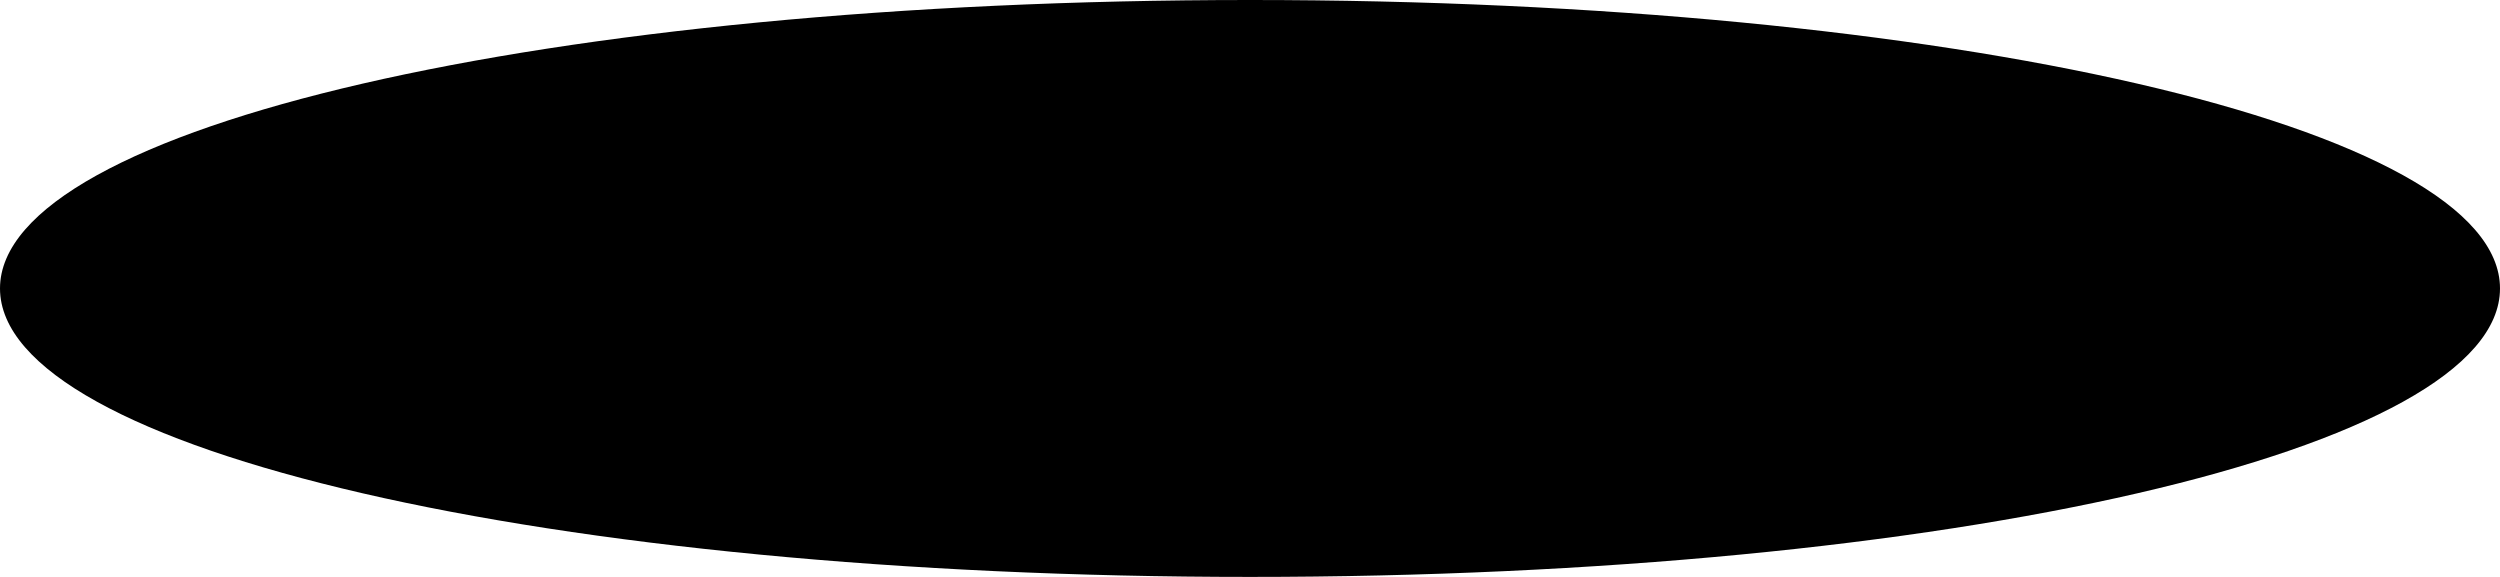
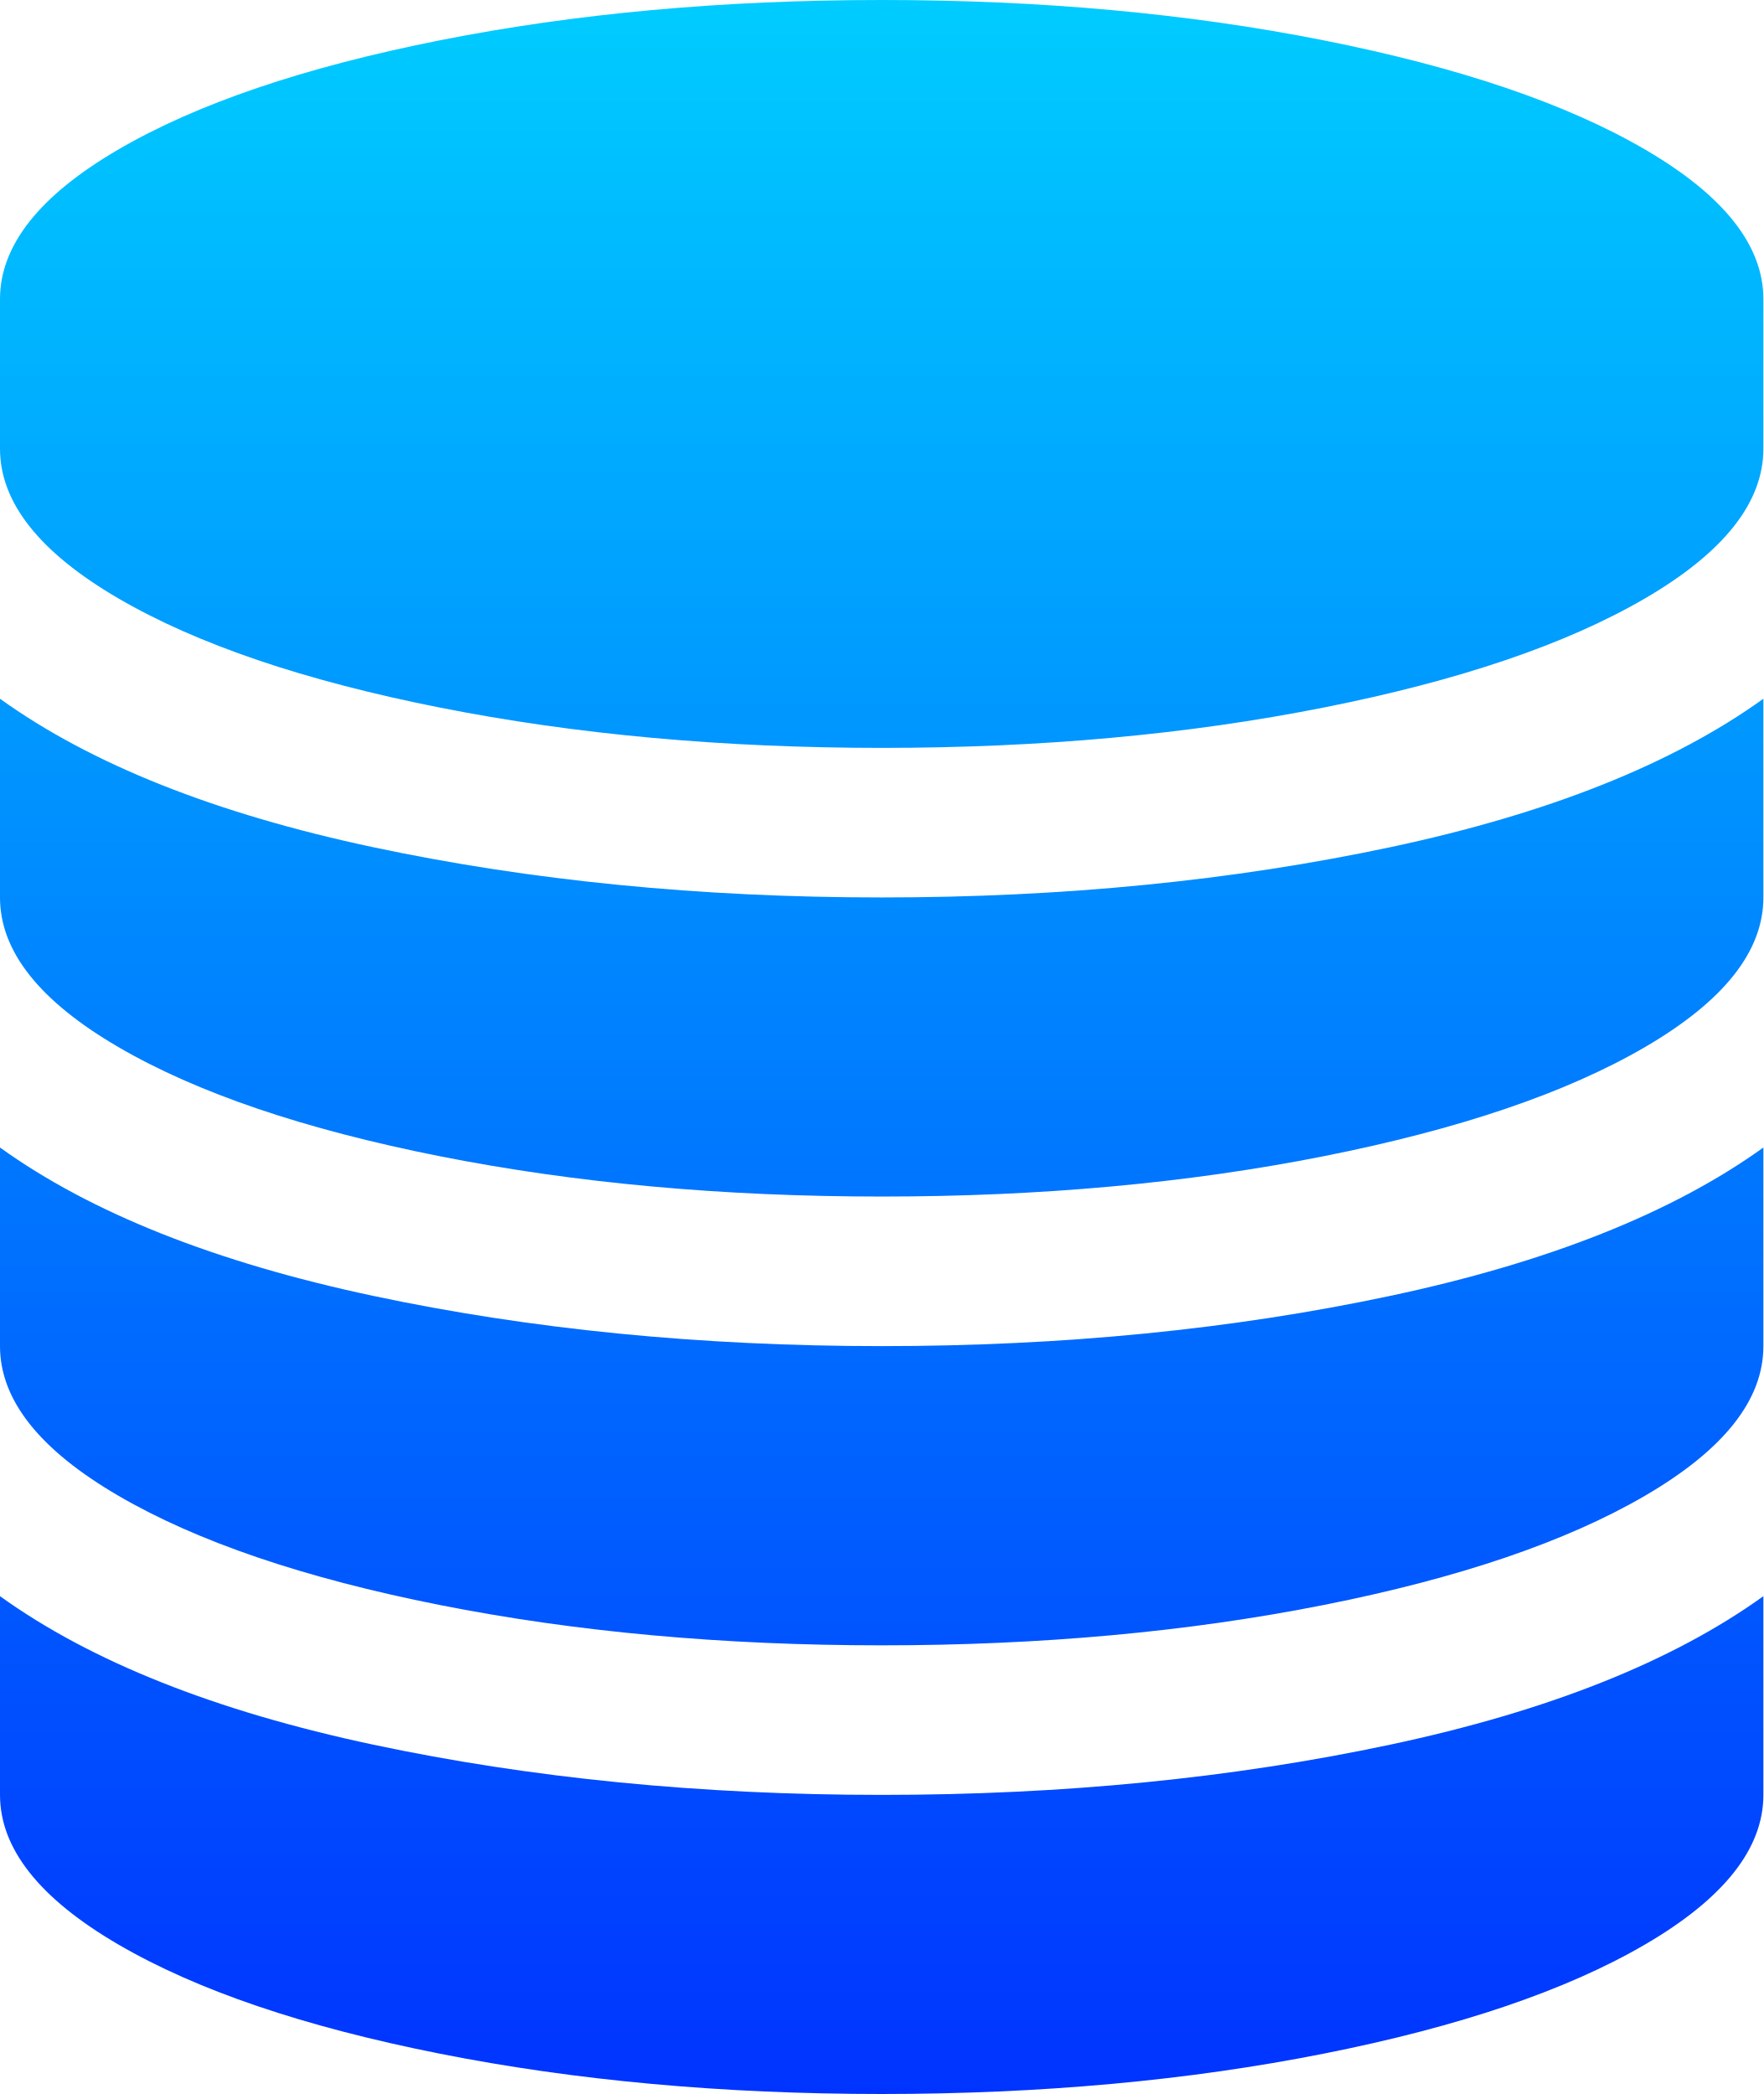
- <svg xmlns="http://www.w3.org/2000/svg" version="1.1" width="26px" height="6px">
-   <g transform="matrix(1 0 0 1 -519 -440 )">
-     <path d="M 532 440  C 539.28 440  545 441.32  545 443  C 545 444.68  539.28 446  532 446  C 524.72 446  519 444.68  519 443  C 519 441.32  524.72 440  532 440  Z " fill-rule="nonzero" fill="#000000" stroke="none" />
+ <svg xmlns="http://www.w3.org/2000/svg" version="1.1" width="16px" height="19px">
+   <defs>
+     <linearGradient gradientUnits="userSpaceOnUse" x1="8" y1="0" x2="8" y2="19" id="LinearGradient54">
+       <stop id="Stop55" stop-color="#00ccff" offset="0" />
+       <stop id="Stop56" stop-color="#0033ff" offset="1" />
+     </linearGradient>
+   </defs>
+   <g transform="matrix(1 0 0 1 -539 -398 )">
+     <path d="M 3.385 7.687  C 4.816 7.991  6.354 8.143  8 8.143  C 9.646 8.143  11.184 7.991  12.615 7.687  C 14.045 7.383  15.174 6.934  16 6.34  L 16 8.143  C 16 8.631  15.642 9.083  14.927 9.5  C 14.212 9.917  13.24 10.247  12.01 10.491  C 10.781 10.735  9.444 10.857  8 10.857  C 6.556 10.857  5.219 10.735  3.99 10.491  C 2.76 10.247  1.788 9.917  1.073 9.5  C 0.358 9.083  0 8.631  0 8.143  L 0 6.34  C 0.826 6.934  1.955 7.383  3.385 7.687  Z M 3.385 15.83  C 4.816 16.134  6.354 16.286  8 16.286  C 9.646 16.286  11.184 16.134  12.615 15.83  C 14.045 15.526  15.174 15.077  16 14.483  L 16 16.286  C 16 16.773  15.642 17.226  14.927 17.643  C 14.212 18.06  13.24 18.39  12.01 18.634  C 10.781 18.878  9.444 19  8 19  C 6.556 19  5.219 18.878  3.99 18.634  C 2.76 18.39  1.788 18.06  1.073 17.643  C 0.358 17.226  0 16.773  0 16.286  L 0 14.483  C 0.826 15.077  1.955 15.526  3.385 15.83  Z M 3.385 11.758  C 4.816 12.062  6.354 12.214  8 12.214  C 9.646 12.214  11.184 12.062  12.615 11.758  C 14.045 11.454  15.174 11.006  16 10.412  L 16 12.214  C 16 12.702  15.642 13.154  14.927 13.571  C 14.212 13.988  13.24 14.319  12.01 14.563  C 10.781 14.807  9.444 14.929  8 14.929  C 6.556 14.929  5.219 14.807  3.99 14.563  C 2.76 14.319  1.788 13.988  1.073 13.571  C 0.358 13.154  0 12.702  0 12.214  L 0 10.412  C 0.826 11.006  1.955 11.454  3.385 11.758  Z M 3.99 0.366  C 5.219 0.122  6.556 0  8 0  C 9.444 0  10.781 0.122  12.01 0.366  C 13.24 0.61  14.212 0.94  14.927 1.357  C 15.642 1.774  16 2.227  16 2.714  L 16 4.071  C 16 4.559  15.642 5.012  14.927 5.429  C 14.212 5.846  13.24 6.176  12.01 6.42  C 10.781 6.664  9.444 6.786  8 6.786  C 6.556 6.786  5.219 6.664  3.99 6.42  C 2.76 6.176  1.788 5.846  1.073 5.429  C 0.358 5.012  0 4.559  0 4.071  L 0 2.714  C 0 2.227  0.358 1.774  1.073 1.357  C 1.788 0.94  2.76 0.61  3.99 0.366  Z " fill-rule="nonzero" fill="url(#LinearGradient54)" stroke="none" transform="matrix(1 0 0 1 539 398 )" />
  </g>
</svg>
